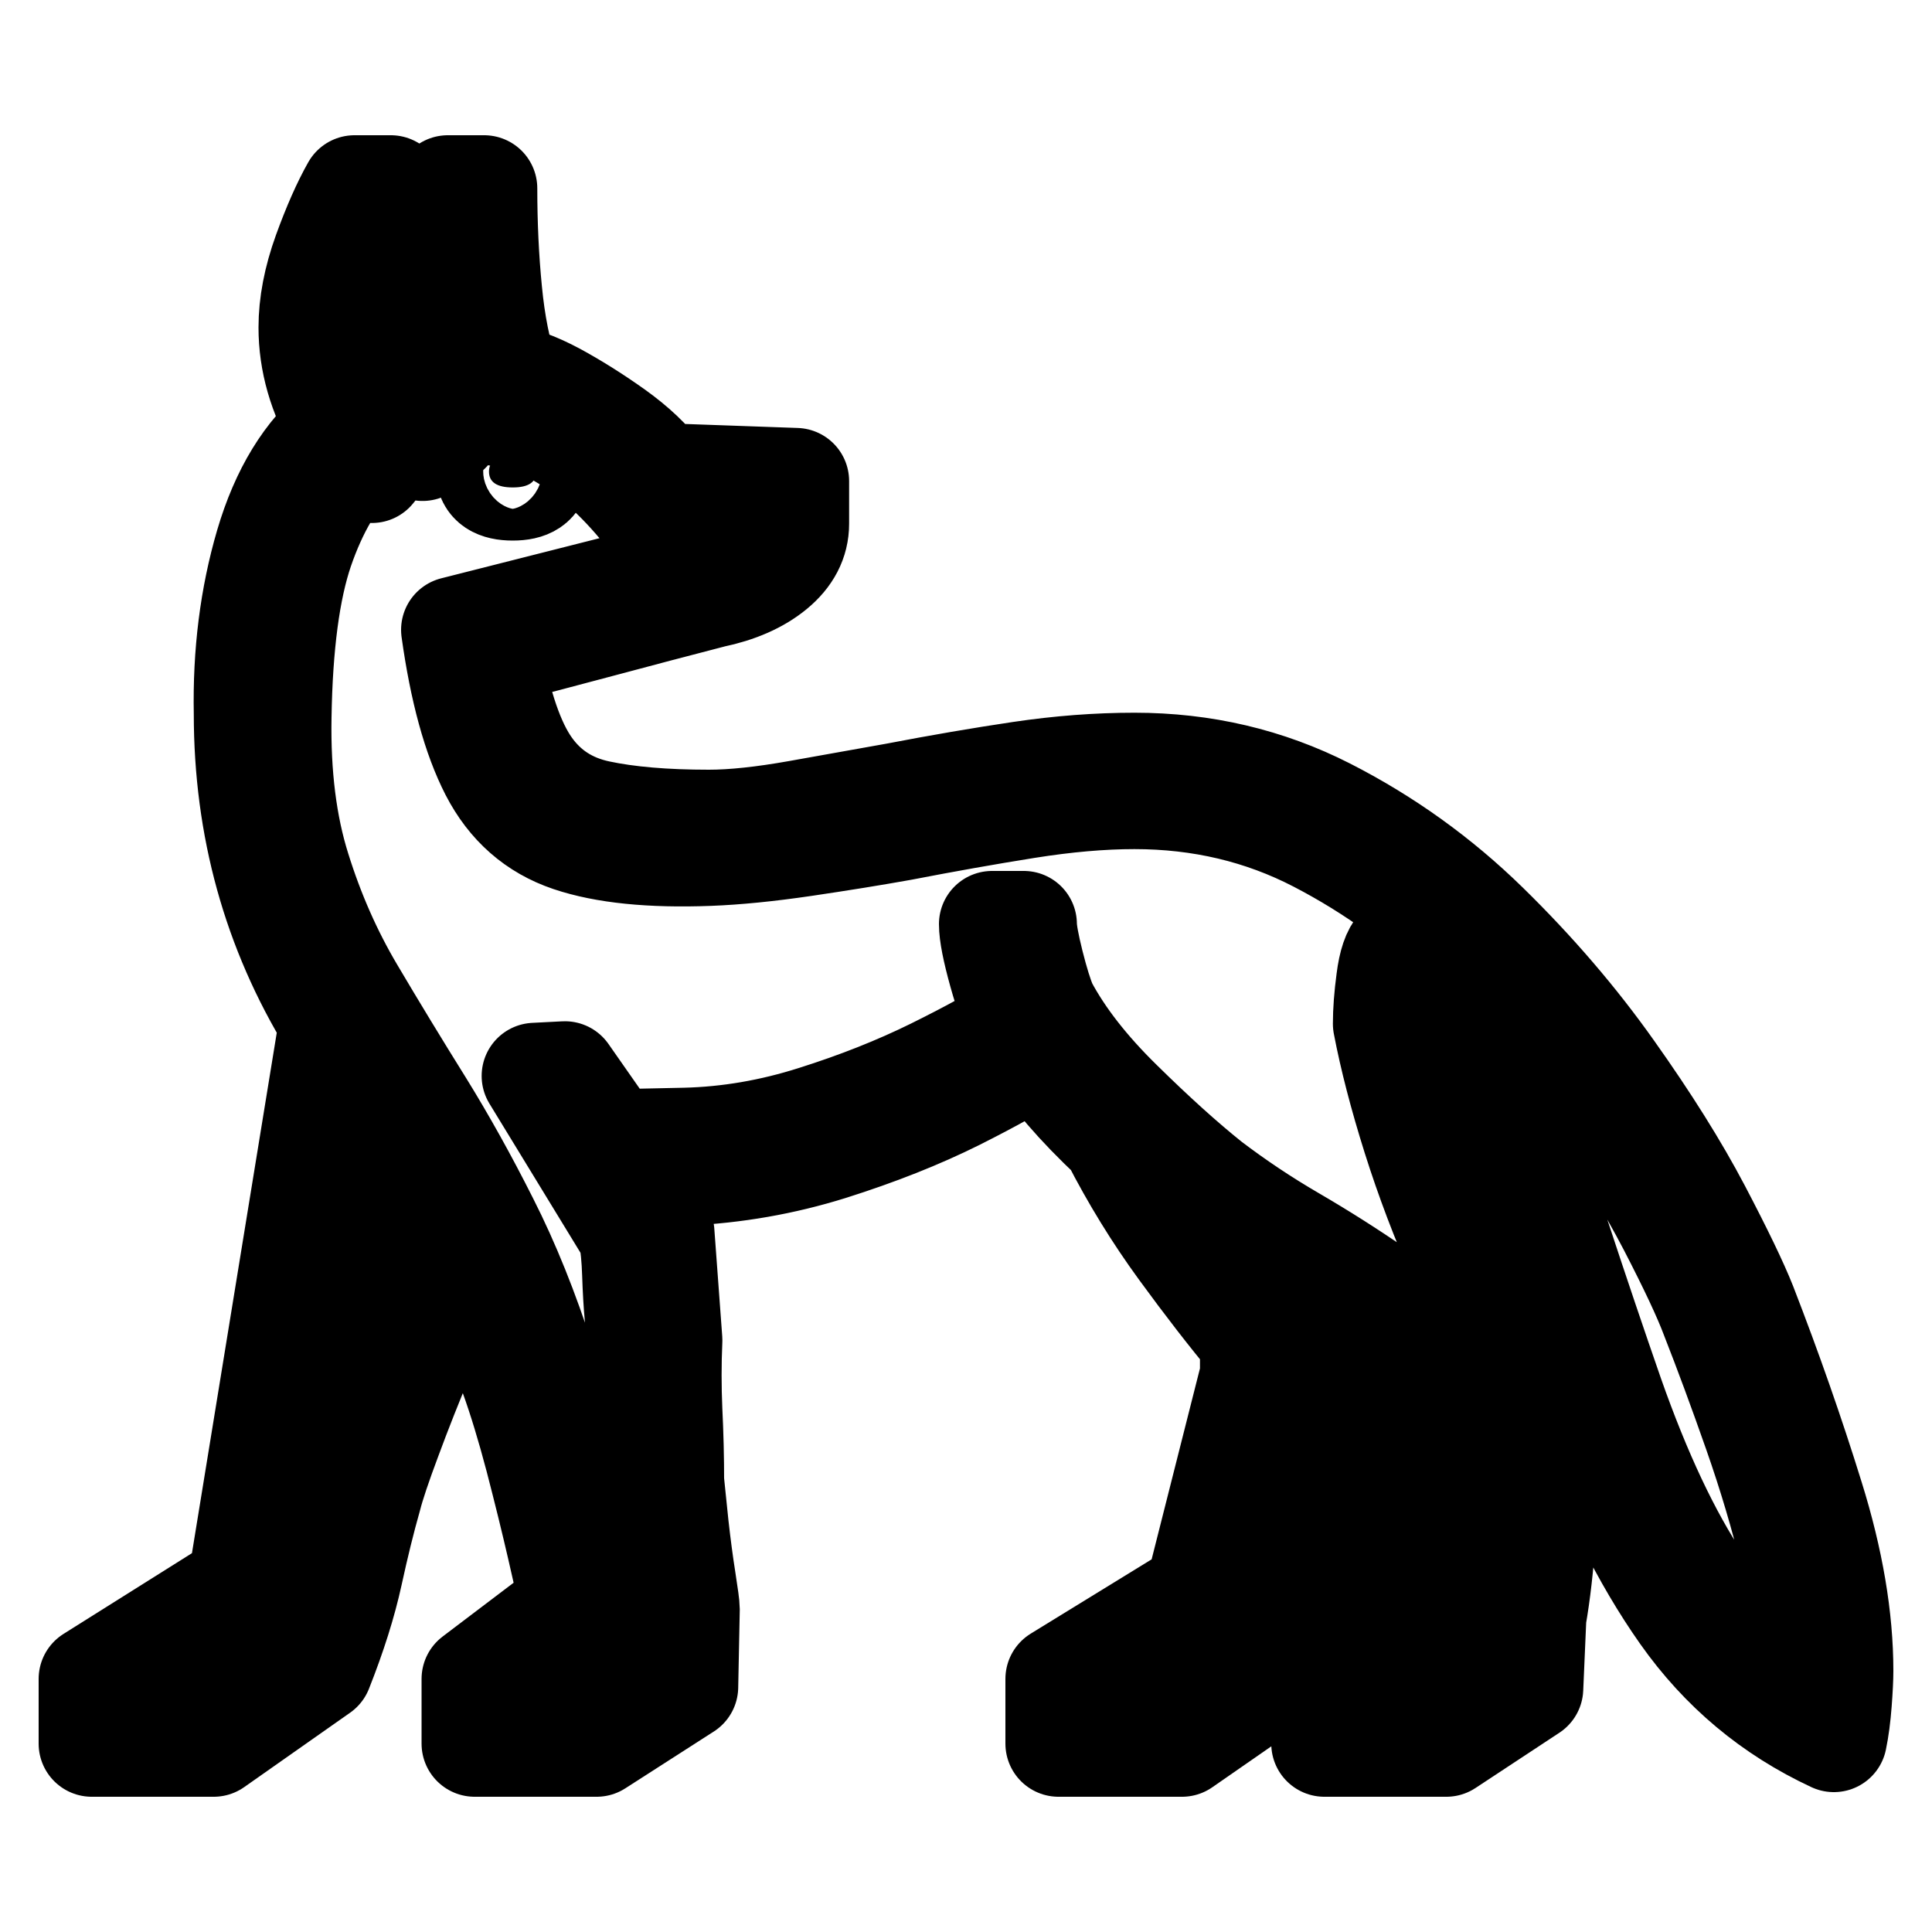
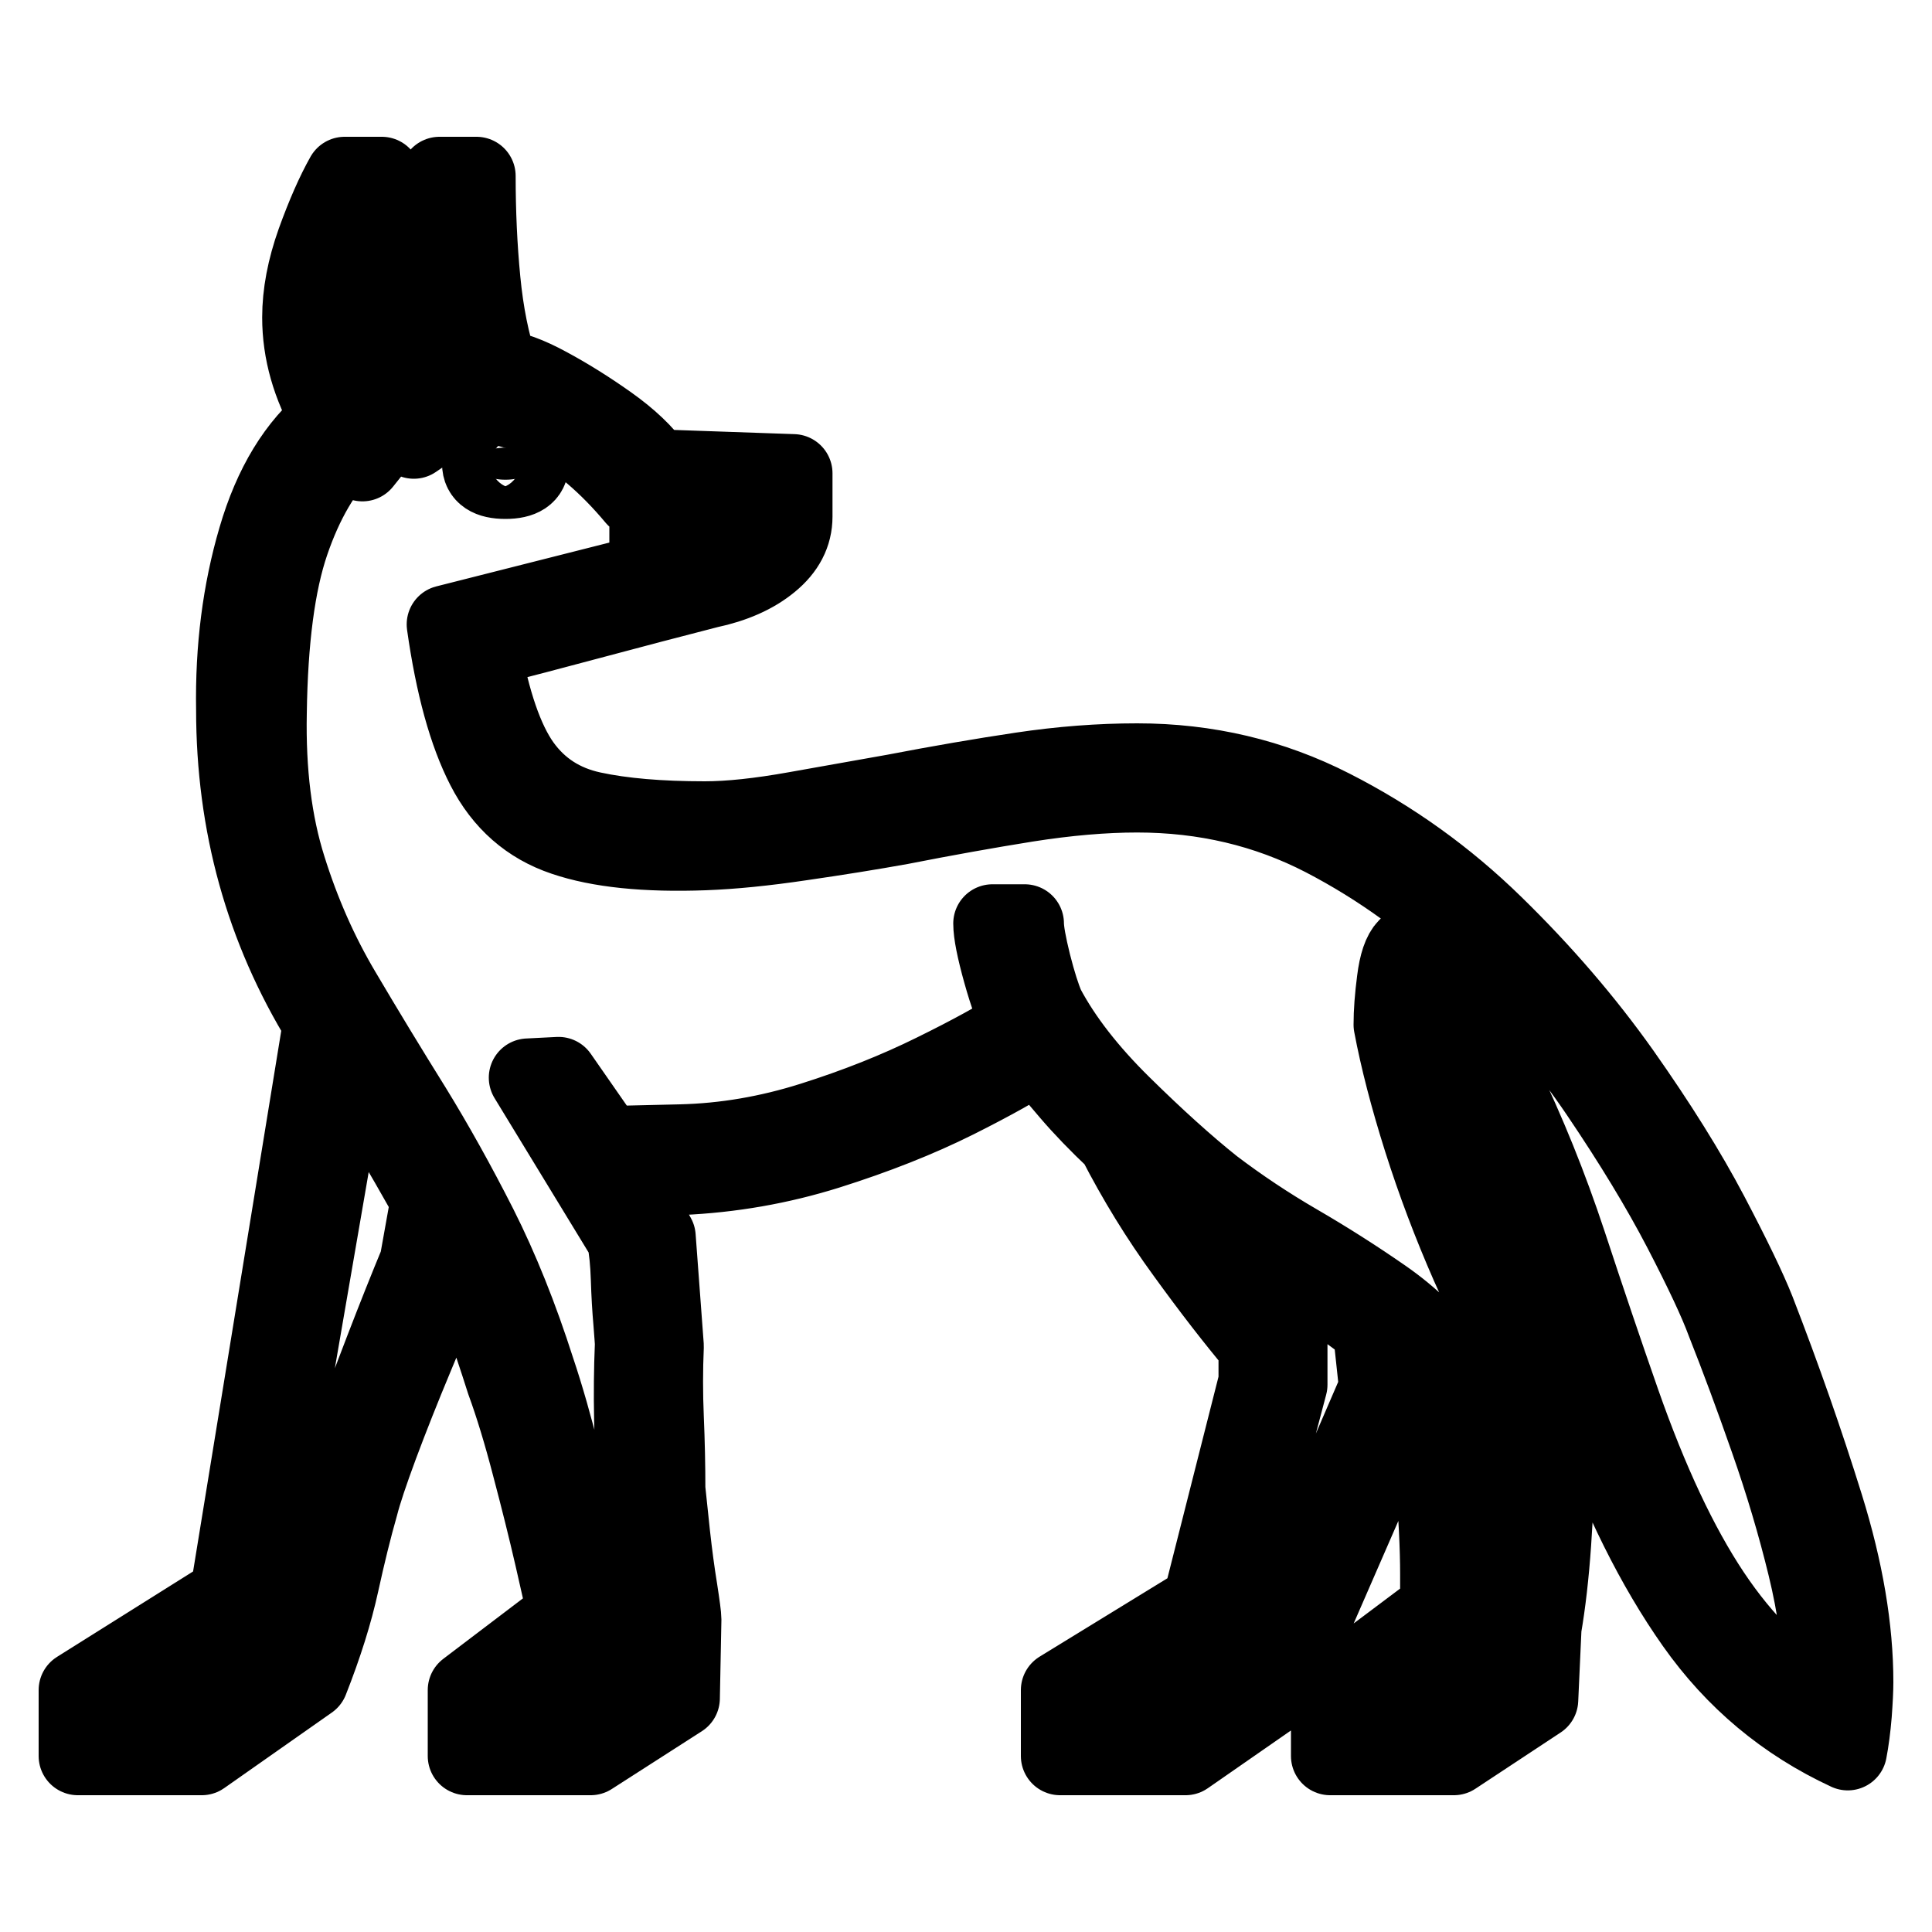
<svg xmlns="http://www.w3.org/2000/svg" viewBox="0 0 100 100">
-   <style>path{fill:#000;stroke:#000;stroke-width:5.5;stroke-linejoin:round;stroke-linecap:round}</style>
-   <path d="M4.75 90.25L4.75 86.90L12.45 82.06L17.20 52.91Q12.78 45.70 12.78 36.94Q12.69 32.27 13.88 28.21Q15.07 24.16 17.61 22.11Q16.13 19.57 16.13 16.95Q16.13 15.15 16.87 13.10Q17.61 11.06 18.35 9.75L20.23 9.75Q20.23 11.22 20.39 12.61Q20.56 14.00 20.72 15.32Q21.13 13.76 21.87 12.20Q22.60 10.65 23.18 9.75L25.06 9.75Q25.06 12.53 25.31 15.07Q25.55 17.61 26.21 19.57Q27.19 19.66 28.71 20.47Q30.22 21.29 31.78 22.40Q33.33 23.51 34.15 24.65L41.20 24.90L41.20 27.11Q41.20 28.42 40.01 29.40Q38.82 30.38 36.85 30.79Q33.99 31.53 31.08 32.31Q28.17 33.09 25.31 33.82Q26.04 37.92 27.35 39.76Q28.66 41.61 30.96 42.10Q33.25 42.59 36.69 42.59Q38.57 42.59 41.32 42.10Q44.06 41.61 46.36 41.20Q49.80 40.54 52.83 40.09Q55.86 39.64 58.72 39.64Q64.05 39.64 68.63 41.97Q73.22 44.31 76.90 47.91Q80.59 51.52 83.37 55.45Q86.16 59.38 87.88 62.65Q89.60 65.93 90.25 67.57Q92.22 72.65 93.73 77.52Q95.25 82.39 95.25 86.49Q95.25 87.06 95.17 88.12Q95.09 89.19 94.92 90.01Q90.17 87.80 87.14 83.50Q84.11 79.20 81.82 72.81Q80.75 69.62 79.36 65.52Q77.97 61.43 76.45 57.74Q74.94 54.05 73.38 52.09L73.14 52.09Q73.55 54.55 74.57 57.90Q75.59 61.26 77.07 64.62Q78.54 67.98 80.18 70.52Q80.18 72.24 80.10 74.61Q80.02 76.99 79.85 79.40Q79.69 81.82 79.36 83.70L79.20 87.39L74.86 90.25L68.55 90.25L68.55 86.90L74.12 82.72L74.12 81.00Q74.12 78.95 73.87 76.04Q73.63 73.14 73.38 71.09L72.48 70.11L72.73 71.66L67.49 83.70L66.01 86.90L61.18 90.25L54.79 90.25L54.79 86.90L62.00 82.47L64.86 71.17L64.86 69.37Q63.15 67.32 61.18 64.62Q59.21 61.92 57.66 58.89Q56.27 57.58 55.28 56.43Q54.30 55.28 53.64 54.46Q52.33 55.36 49.47 56.80Q46.60 58.23 42.96 59.38Q39.31 60.52 35.46 60.69L32.51 60.77L34.23 63.80L34.64 69.37Q34.56 71.17 34.64 73.01Q34.73 74.86 34.73 76.66Q34.81 77.48 34.97 78.99Q35.14 80.51 35.34 81.78Q35.54 83.05 35.54 83.29L35.46 87.31L30.88 90.25L24.57 90.25L24.57 86.90L29.65 83.05Q29.48 82.23 28.99 80.10Q28.50 77.97 27.85 75.47Q27.19 72.97 26.54 71.17Q25.96 69.37 25.35 67.65Q24.73 65.93 23.91 64.29L23.75 65.44Q22.93 67.40 21.91 69.86Q20.88 72.32 20.11 74.41Q19.33 76.49 19.08 77.48Q18.59 79.20 18.10 81.45Q17.61 83.70 16.54 86.40L11.06 90.25ZM22.19 19.41L24.57 19.41Q24.00 17.77 23.79 15.97Q23.59 14.17 23.42 12.28Q23.01 13.19 22.52 14.70Q22.03 16.22 22.03 17.44Q22.03 18.02 22.07 18.51Q22.11 19.00 22.19 19.41ZM25.96 88.78L26.86 88.78L26.86 87.39L27.85 87.39L27.85 88.78L28.99 88.78L28.99 87.39L29.89 87.39L29.89 88.78L30.38 88.78L33.99 86.40L33.99 83.29Q33.91 82.88 33.70 81.65Q33.50 80.43 33.33 79.03Q33.17 77.64 33.17 76.82Q33.09 74.94 33.05 73.05Q33.01 71.17 33.09 69.29Q33.09 69.12 33.01 68.14Q32.92 67.16 32.88 65.93Q32.84 64.70 32.68 63.88L27.68 55.69L29.24 55.61L31.70 59.13L35.46 59.05Q38.82 58.97 42.18 57.90Q45.54 56.84 48.36 55.45Q51.19 54.05 52.83 52.99Q52.33 52.09 51.84 50.33Q51.35 48.57 51.35 47.83L52.99 47.83Q52.99 48.40 53.36 49.88Q53.73 51.35 54.05 52.09Q55.36 54.55 57.94 57.08Q60.52 59.62 62.57 61.26Q64.62 62.82 66.87 64.13Q69.12 65.44 71.25 66.91Q73.38 68.39 74.86 70.43Q75.18 72.40 75.47 75.51Q75.76 78.62 75.76 81.00L75.76 83.46L69.94 87.63L69.94 88.78L70.84 88.78L70.84 87.39L71.83 87.39L71.83 88.78L72.97 88.78L72.97 87.39L73.87 87.39L73.87 88.78L74.37 88.78L77.64 86.49L77.89 82.88Q78.13 81.25 78.26 79.07Q78.38 76.90 78.50 74.73Q78.62 72.56 78.62 70.93Q77.07 68.39 75.68 65.23Q74.28 62.08 73.26 58.85Q72.24 55.61 71.74 52.99Q71.74 52.01 71.91 50.74Q72.07 49.47 72.48 49.06Q75.35 51.84 77.27 55.81Q79.20 59.79 80.63 64.13Q82.06 68.47 83.37 72.24Q85.50 78.30 87.96 81.98Q90.42 85.67 93.61 87.55L93.61 86.49Q93.61 83.78 92.83 80.59Q92.06 77.40 90.91 74.12Q89.76 70.84 88.70 68.14Q88.12 66.58 86.49 63.43Q84.85 60.28 82.27 56.47Q79.69 52.66 76.13 49.18Q72.56 45.70 68.22 43.45Q63.88 41.20 58.72 41.20Q56.18 41.20 53.11 41.69Q50.04 42.18 46.68 42.83Q44.39 43.24 41.61 43.65Q38.82 44.06 36.69 44.14Q32.19 44.31 29.52 43.41Q26.86 42.51 25.51 39.89Q24.16 37.26 23.51 32.60L36.45 29.32Q37.35 29.07 37.92 28.83L33.82 28.58L33.82 27.52L39.56 27.44Q39.64 27.35 39.64 27.11L39.64 26.21L33.17 26.13Q31.04 23.59 28.75 22.36Q26.45 21.13 22.69 21.13L23.18 22.28L21.87 23.18Q21.54 22.69 21.17 22.03Q20.80 21.38 20.15 19.57Q19.00 16.38 18.75 12.78Q18.43 13.60 18.10 14.78Q17.77 15.97 17.77 16.95Q17.77 18.67 18.47 20.31Q19.16 21.95 20.23 23.10L19.25 24.32Q19.00 24.16 18.80 23.96Q18.59 23.75 18.43 23.51Q16.63 25.31 15.56 28.42Q14.50 31.53 14.41 37.10Q14.33 41.61 15.40 45.00Q16.46 48.40 18.18 51.31Q19.90 54.22 21.79 57.25Q23.51 60.03 25.14 63.27Q26.78 66.50 28.09 70.60Q28.75 72.56 29.44 75.35Q30.14 78.13 30.71 80.55Q31.29 82.96 31.37 83.78L25.96 87.63ZM26.54 25.23Q25.31 25.23 25.31 24.41Q25.31 23.59 26.54 23.59Q27.76 23.59 27.76 24.41Q27.76 25.23 26.54 25.23ZM6.14 88.78L7.13 88.78L7.13 87.39L8.03 87.39L8.03 88.78L9.17 88.78L9.17 87.39L10.07 87.39L10.07 88.78L10.65 88.78L15.23 85.50Q16.22 82.15 16.71 80.30Q17.20 78.46 17.53 77.07Q17.85 76.09 18.63 74.04Q19.41 71.99 20.35 69.53Q21.29 67.08 22.11 65.11L22.69 61.92Q21.62 60.03 20.56 58.23Q19.49 56.43 18.51 54.87L13.68 82.88L6.14 87.63ZM56.27 88.78L57.17 88.78L57.17 87.39L58.07 87.39L58.07 88.78L59.21 88.78L59.21 87.39L60.20 87.39L60.20 88.78L60.69 88.78L64.70 86.00L65.77 83.62L71.01 71.50L70.68 68.47Q68.47 66.75 65.97 65.27Q63.47 63.80 61.43 62.24Q62.57 64.05 63.88 65.56Q65.19 67.08 66.42 68.88L66.42 71.34L63.23 83.37L56.27 87.63Z" />
+   <style>path{fill:#000;stroke:#000;stroke-width:4.06;stroke-linejoin:round;stroke-linecap:round}</style>
+   <path d="M4.03 90.89L4.03 87.48L11.85 82.57L16.68 52.95Q12.18 45.63 12.18 36.73Q12.10 31.99 13.31 27.87Q14.51 23.75 17.09 21.67Q15.60 19.09 15.60 16.43Q15.60 14.60 16.34 12.52Q17.09 10.44 17.84 9.11L19.76 9.11Q19.76 10.60 19.92 12.02Q20.09 13.43 20.25 14.76Q20.67 13.18 21.42 11.60Q22.17 10.02 22.75 9.11L24.66 9.11Q24.66 11.93 24.91 14.51Q25.16 17.09 25.83 19.09Q26.83 19.17 28.37 20.01Q29.91 20.84 31.49 21.96Q33.07 23.08 33.90 24.25L41.06 24.50L41.06 26.74Q41.06 28.08 39.85 29.07Q38.64 30.07 36.65 30.49Q33.73 31.24 30.78 32.03Q27.83 32.82 24.91 33.57Q25.66 37.73 26.99 39.60Q28.33 41.47 30.66 41.97Q32.98 42.47 36.48 42.47Q38.39 42.47 41.18 41.97Q43.97 41.47 46.30 41.06Q49.79 40.39 52.87 39.93Q55.95 39.47 58.86 39.47Q64.27 39.47 68.93 41.85Q73.59 44.22 77.33 47.88Q81.08 51.54 83.91 55.53Q86.73 59.53 88.48 62.85Q90.23 66.18 90.89 67.85Q92.89 73.01 94.43 77.96Q95.97 82.91 95.97 87.07Q95.97 87.65 95.89 88.73Q95.80 89.81 95.64 90.64Q90.81 88.40 87.73 84.03Q84.65 79.66 82.32 73.17Q81.24 69.93 79.83 65.77Q78.41 61.61 76.87 57.86Q75.34 54.12 73.75 52.12L73.51 52.12Q73.92 54.62 74.96 58.03Q76.00 61.44 77.50 64.85Q79.00 68.26 80.66 70.84Q80.66 72.59 80.58 75.00Q80.49 77.42 80.33 79.87Q80.16 82.32 79.83 84.24L79.66 87.98L75.25 90.89L68.85 90.89L68.85 87.48L74.50 83.24L74.50 81.49Q74.50 79.41 74.25 76.46Q74.00 73.51 73.75 71.42L72.84 70.43L73.09 72.01L67.76 84.24L66.27 87.48L61.36 90.89L54.87 90.89L54.87 87.48L62.19 82.99L65.10 71.51L65.10 69.68Q63.35 67.60 61.36 64.85Q59.36 62.11 57.78 59.03Q56.37 57.70 55.37 56.53Q54.37 55.37 53.70 54.53Q52.37 55.45 49.46 56.91Q46.55 58.36 42.84 59.53Q39.14 60.69 35.23 60.86L32.24 60.94L33.98 64.02L34.40 69.68Q34.32 71.51 34.40 73.38Q34.48 75.25 34.48 77.08Q34.57 77.91 34.73 79.45Q34.90 80.99 35.11 82.28Q35.31 83.57 35.31 83.82L35.23 87.90L30.57 90.89L24.17 90.89L24.17 87.48L29.32 83.57Q29.16 82.74 28.66 80.58Q28.16 78.41 27.49 75.88Q26.83 73.34 26.16 71.51Q25.58 69.68 24.96 67.93Q24.33 66.18 23.50 64.52L23.33 65.68Q22.50 67.68 21.46 70.18Q20.42 72.67 19.63 74.79Q18.84 76.92 18.59 77.91Q18.09 79.66 17.59 81.95Q17.09 84.24 16.01 86.98L10.44 90.89ZM21.75 18.92L24.17 18.92Q23.58 17.26 23.37 15.43Q23.17 13.60 23.00 11.68Q22.58 12.60 22.09 14.14Q21.59 15.68 21.59 16.93Q21.59 17.51 21.63 18.01Q21.67 18.51 21.75 18.92ZM25.58 89.40L26.49 89.40L26.49 87.98L27.49 87.98L27.49 89.40L28.66 89.40L28.66 87.98L29.57 87.98L29.57 89.40L30.07 89.40L33.73 86.98L33.73 83.82Q33.65 83.41 33.44 82.16Q33.23 80.91 33.07 79.50Q32.90 78.08 32.90 77.25Q32.82 75.34 32.78 73.42Q32.74 71.51 32.82 69.59Q32.82 69.43 32.74 68.43Q32.65 67.43 32.61 66.18Q32.57 64.94 32.40 64.10L27.33 55.78L28.91 55.70L31.40 59.28L35.23 59.19Q38.64 59.11 42.05 58.03Q45.47 56.95 48.34 55.53Q51.21 54.12 52.87 53.04Q52.37 52.12 51.87 50.33Q51.37 48.54 51.37 47.80L53.04 47.80Q53.04 48.38 53.41 49.88Q53.79 51.37 54.12 52.12Q55.45 54.62 58.07 57.20Q60.69 59.78 62.77 61.44Q64.85 63.02 67.14 64.35Q69.43 65.68 71.59 67.18Q73.75 68.68 75.25 70.76Q75.59 72.76 75.88 75.92Q76.17 79.08 76.17 81.49L76.17 83.99L70.26 88.23L70.26 89.40L71.18 89.40L71.18 87.98L72.17 87.98L72.17 89.40L73.34 89.40L73.34 87.98L74.25 87.98L74.25 89.40L74.75 89.40L78.08 87.07L78.33 83.41Q78.58 81.74 78.71 79.54Q78.83 77.33 78.95 75.13Q79.08 72.92 79.08 71.26Q77.50 68.68 76.08 65.48Q74.67 62.27 73.63 58.99Q72.59 55.70 72.09 53.04Q72.09 52.04 72.26 50.75Q72.42 49.46 72.84 49.04Q75.75 51.87 77.71 55.91Q79.66 59.94 81.12 64.35Q82.57 68.76 83.91 72.59Q86.07 78.75 88.56 82.49Q91.06 86.24 94.31 88.15L94.31 87.07Q94.31 84.32 93.52 81.08Q92.73 77.83 91.56 74.50Q90.40 71.18 89.31 68.43Q88.73 66.85 87.07 63.65Q85.40 60.44 82.78 56.57Q80.16 52.70 76.54 49.17Q72.92 45.63 68.51 43.34Q64.10 41.06 58.86 41.06Q56.28 41.06 53.16 41.55Q50.04 42.05 46.63 42.72Q44.30 43.14 41.47 43.55Q38.64 43.97 36.48 44.05Q31.90 44.22 29.20 43.30Q26.49 42.39 25.12 39.72Q23.75 37.06 23.08 32.32L36.23 28.99Q37.15 28.74 37.73 28.49L33.57 28.24L33.57 27.16L39.39 27.08Q39.47 26.99 39.47 26.74L39.47 25.83L32.90 25.75Q30.74 23.17 28.41 21.92Q26.08 20.67 22.25 20.67L22.75 21.84L21.42 22.75Q21.09 22.25 20.71 21.59Q20.34 20.92 19.67 19.09Q18.51 15.84 18.26 12.18Q17.93 13.02 17.59 14.22Q17.26 15.43 17.26 16.43Q17.26 18.17 17.97 19.84Q18.67 21.50 19.76 22.67L18.76 23.92Q18.51 23.75 18.30 23.54Q18.09 23.33 17.93 23.08Q16.09 24.91 15.01 28.08Q13.93 31.24 13.85 36.90Q13.76 41.47 14.85 44.92Q15.93 48.38 17.68 51.33Q19.42 54.28 21.34 57.36Q23.08 60.19 24.75 63.48Q26.41 66.77 27.74 70.93Q28.41 72.92 29.12 75.75Q29.82 78.58 30.41 81.03Q30.99 83.49 31.07 84.32L25.58 88.23ZM26.16 24.83Q24.91 24.83 24.91 24.00Q24.91 23.17 26.16 23.17Q27.41 23.17 27.41 24.00Q27.41 24.83 26.16 24.83ZM5.44 89.40L6.44 89.40L6.44 87.98L7.36 87.98L7.36 89.40L8.52 89.40L8.52 87.98L9.44 87.98L9.44 89.40L10.02 89.40L14.68 86.07Q15.68 82.66 16.18 80.79Q16.68 78.91 17.01 77.50Q17.34 76.50 18.13 74.42Q18.92 72.34 19.88 69.84Q20.84 67.35 21.67 65.35L22.25 62.11Q21.17 60.19 20.09 58.36Q19.01 56.53 18.01 54.95L13.10 83.41L5.44 88.23ZM56.37 89.40L57.28 89.40L57.28 87.98L58.20 87.98L58.20 89.40L59.36 89.40L59.36 87.98L60.36 87.98L60.36 89.40L60.86 89.40L64.94 86.57L66.02 84.16L71.34 71.84L71.01 68.76Q68.76 67.02 66.22 65.52Q63.69 64.02 61.61 62.44Q62.77 64.27 64.10 65.81Q65.43 67.35 66.68 69.18L66.68 71.67L63.44 83.91L56.37 88.23Z" />
</svg>
